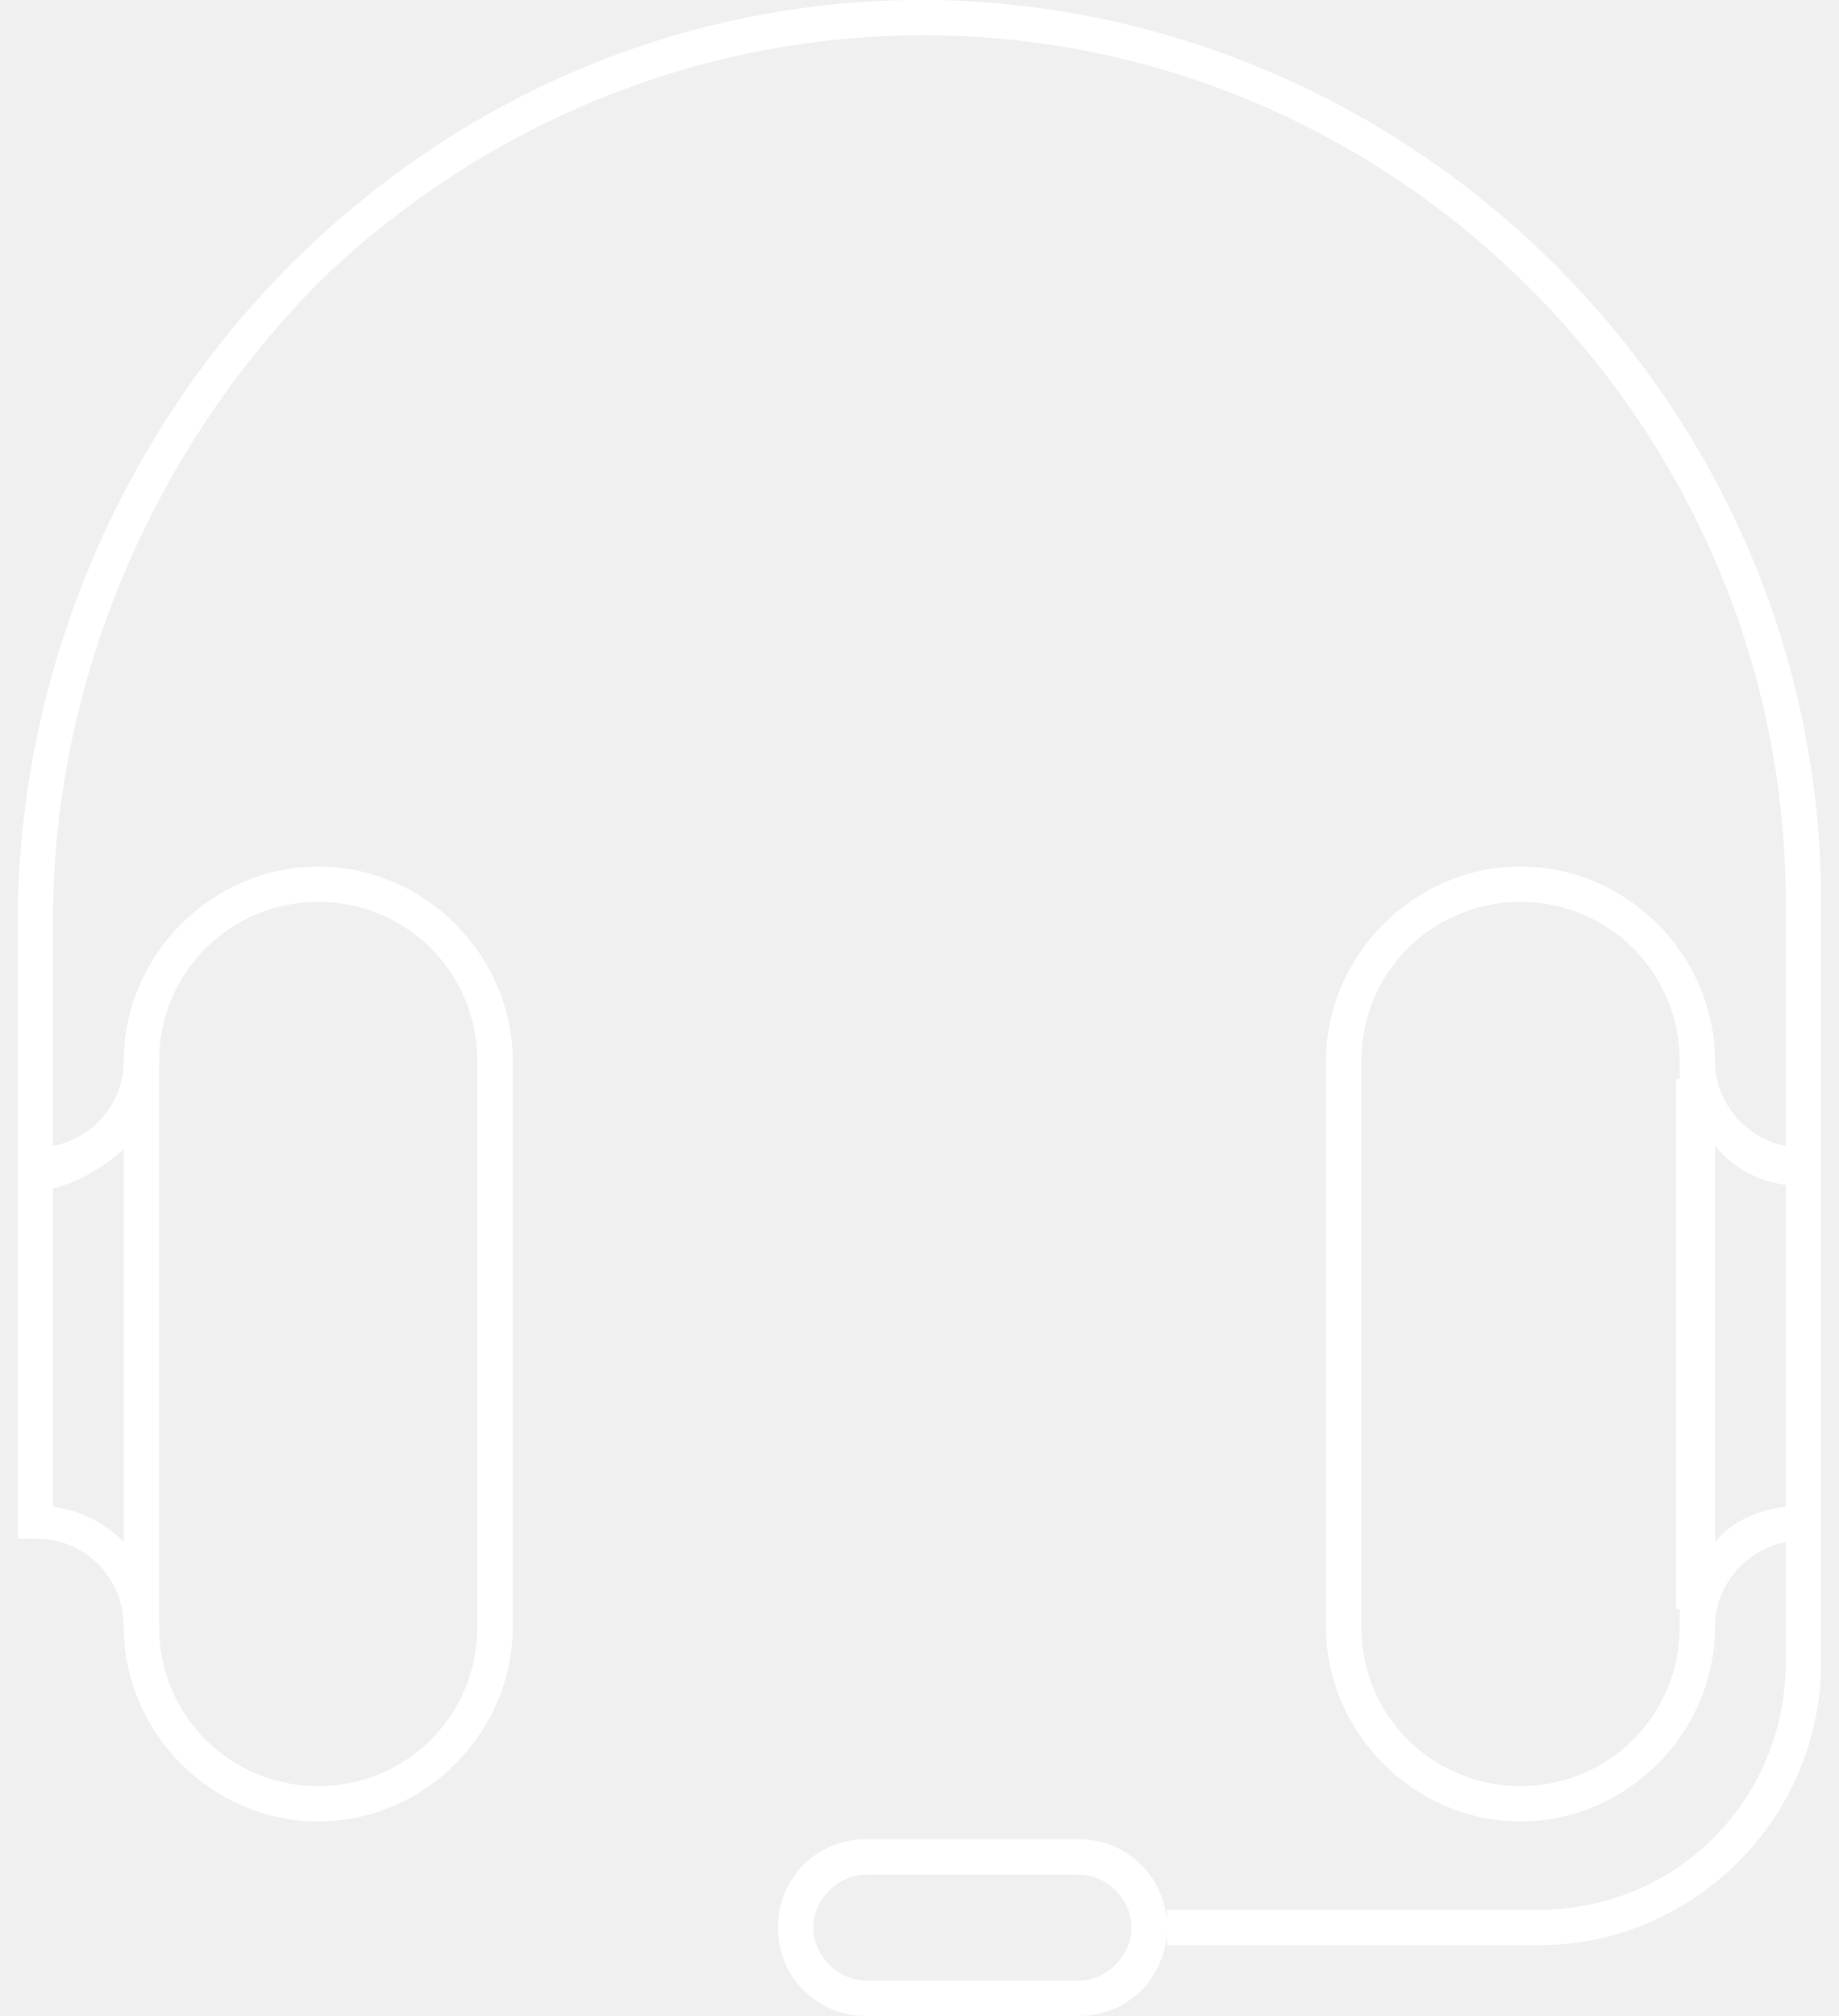
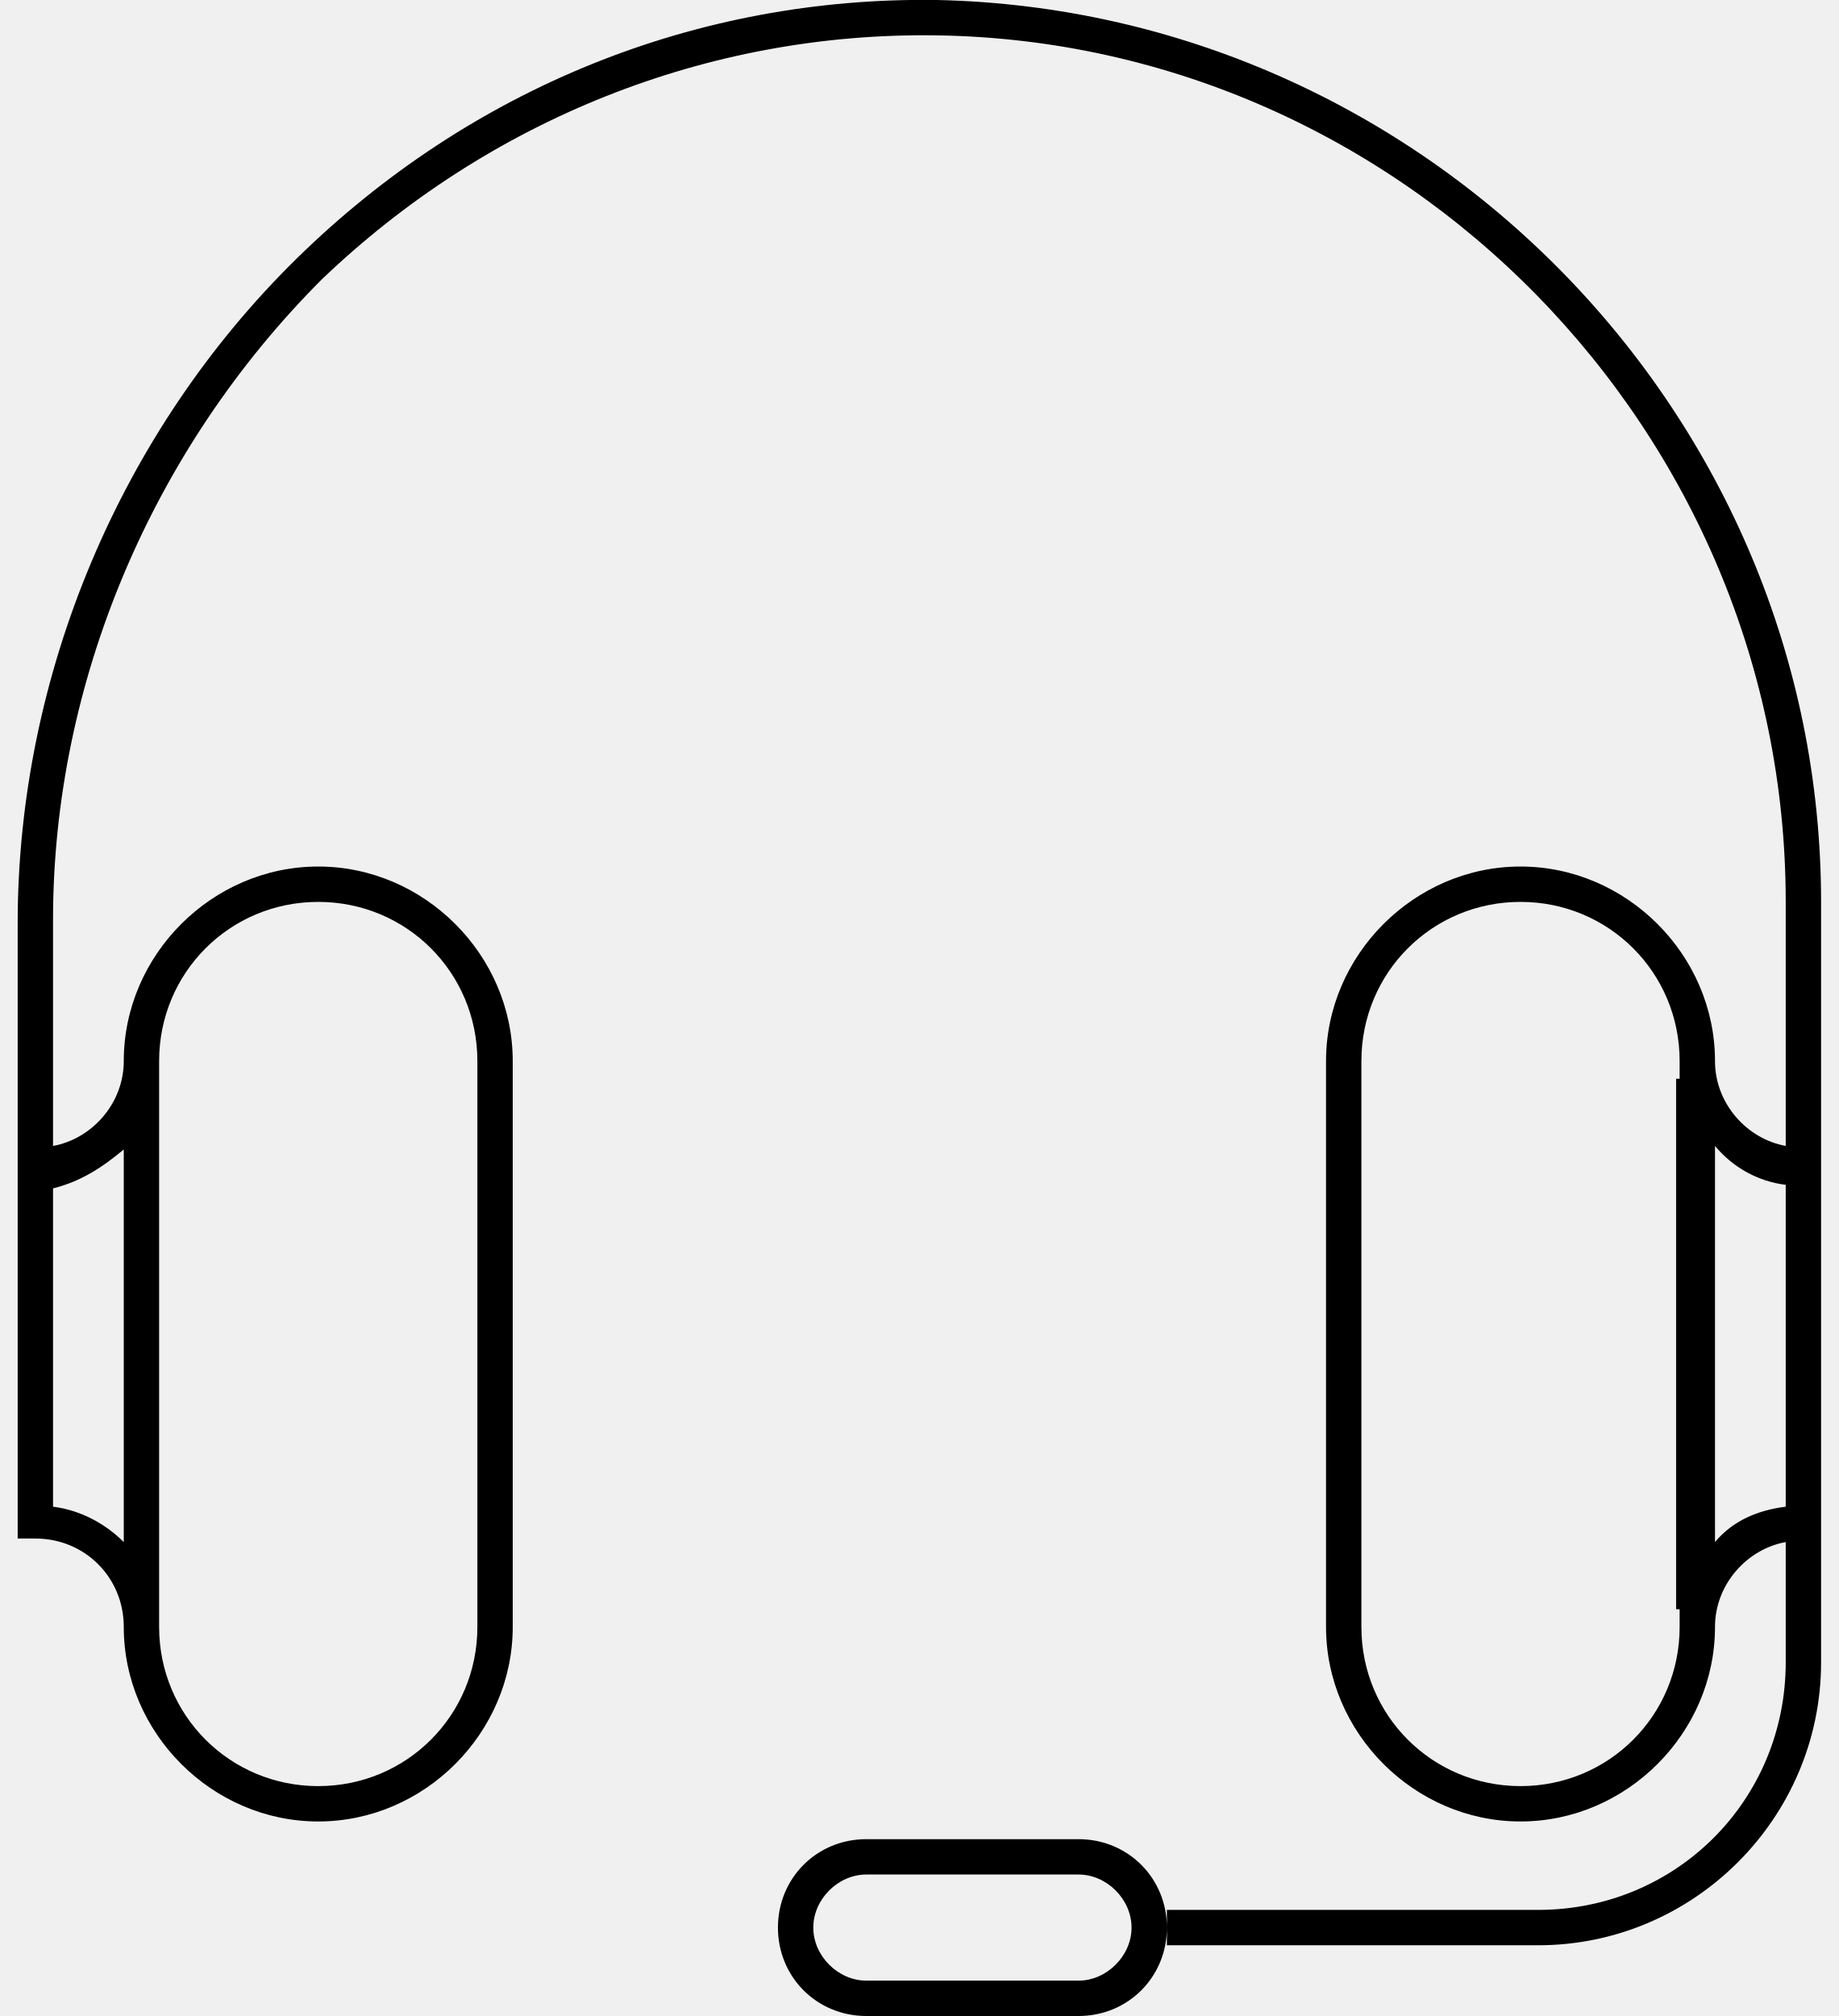
<svg xmlns="http://www.w3.org/2000/svg" width="52" height="57" viewBox="0 0 52 57">
-   <path fill="#FFF" fill-rule="nonzero" d="M26.5 0c13.8.3 25 11.7 25 25.5V47c0 4.4-3.6 8-8 8H33v-1h10.5c3.9 0 7-3.1 7-7v-3.4c-1.1.2-2 1.2-2 2.4 0 3-2.5 5.5-5.5 5.5S37.5 49 37.5 46V30c0-3 2.5-5.5 5.5-5.5s5.5 2.5 5.5 5.5c0 1.2.9 2.2 2 2.4v-6.9c0-13.3-10.8-24.3-24-24.5C20 .9 13.8 3.4 9.1 7.9 4.3 12.7 1.5 19.3 1.5 26v6.4c1.1-.2 2-1.2 2-2.4 0-3 2.5-5.5 5.5-5.5s5.5 2.5 5.5 5.5v16c0 3-2.5 5.5-5.5 5.5S3.5 49 3.5 46c0-1.4-1.1-2.5-2.5-2.5H.5V26.1c0-7 2.9-13.9 7.9-18.8C13.3 2.5 19.7-.1 26.5 0zM9 25.5c-2.5 0-4.5 2-4.5 4.5v16c0 2.5 2 4.5 4.5 4.5s4.5-2 4.5-4.5V30c0-2.5-2-4.5-4.5-4.5zm-5.5 7c-.6.5-1.2.9-2 1.1v9c.8.1 1.5.5 2 1V32.5zm39.5 18c2.5 0 4.5-2 4.5-4.5v-.5h-.1v-15h.1V30c0-2.5-2-4.5-4.5-4.5s-4.5 2-4.5 4.5v16c0 2.5 2 4.5 4.5 4.5zm5.5-6.9c.5-.6 1.2-.9 2-1v-9.1c-.8-.1-1.5-.5-2-1.1v11.2zm-18 8.4c1.4 0 2.5 1.1 2.5 2.5S31.9 57 30.5 57h-6c-1.4 0-2.5-1.1-2.5-2.5s1.1-2.5 2.5-2.5h6zm0 4c.8 0 1.5-.7 1.5-1.5s-.7-1.5-1.5-1.5h-6c-.8 0-1.5.7-1.5 1.5s.7 1.5 1.5 1.5h6z" />
+   <path fill-rule="nonzero" d="M26.5 0c13.8.3 25 11.7 25 25.5V47c0 4.4-3.6 8-8 8H33v-1h10.5c3.9 0 7-3.1 7-7v-3.4c-1.1.2-2 1.2-2 2.4 0 3-2.5 5.5-5.5 5.5S37.5 49 37.5 46V30c0-3 2.5-5.5 5.5-5.5s5.5 2.5 5.5 5.5c0 1.2.9 2.2 2 2.4v-6.9c0-13.3-10.8-24.3-24-24.5C20 .9 13.8 3.4 9.1 7.9 4.3 12.7 1.5 19.3 1.5 26v6.4c1.1-.2 2-1.2 2-2.4 0-3 2.5-5.5 5.5-5.5s5.5 2.5 5.5 5.5v16c0 3-2.5 5.5-5.5 5.5S3.5 49 3.5 46c0-1.4-1.1-2.5-2.5-2.5H.5V26.1c0-7 2.9-13.9 7.9-18.8C13.3 2.5 19.7-.1 26.5 0zM9 25.5c-2.5 0-4.5 2-4.5 4.5v16c0 2.5 2 4.5 4.5 4.5s4.5-2 4.5-4.5V30c0-2.5-2-4.5-4.5-4.5zm-5.5 7c-.6.5-1.2.9-2 1.1v9c.8.1 1.5.5 2 1V32.5zm39.5 18c2.5 0 4.5-2 4.5-4.5v-.5h-.1v-15h.1V30c0-2.5-2-4.5-4.5-4.5s-4.5 2-4.5 4.5v16c0 2.5 2 4.5 4.5 4.5zm5.5-6.9c.5-.6 1.2-.9 2-1v-9.1c-.8-.1-1.5-.5-2-1.1v11.2zm-18 8.4c1.4 0 2.5 1.1 2.5 2.5S31.9 57 30.5 57h-6c-1.4 0-2.5-1.1-2.5-2.5s1.1-2.5 2.5-2.5h6zm0 4c.8 0 1.5-.7 1.5-1.5s-.7-1.5-1.5-1.5h-6c-.8 0-1.5.7-1.5 1.5s.7 1.5 1.5 1.5h6z" />
</svg>
